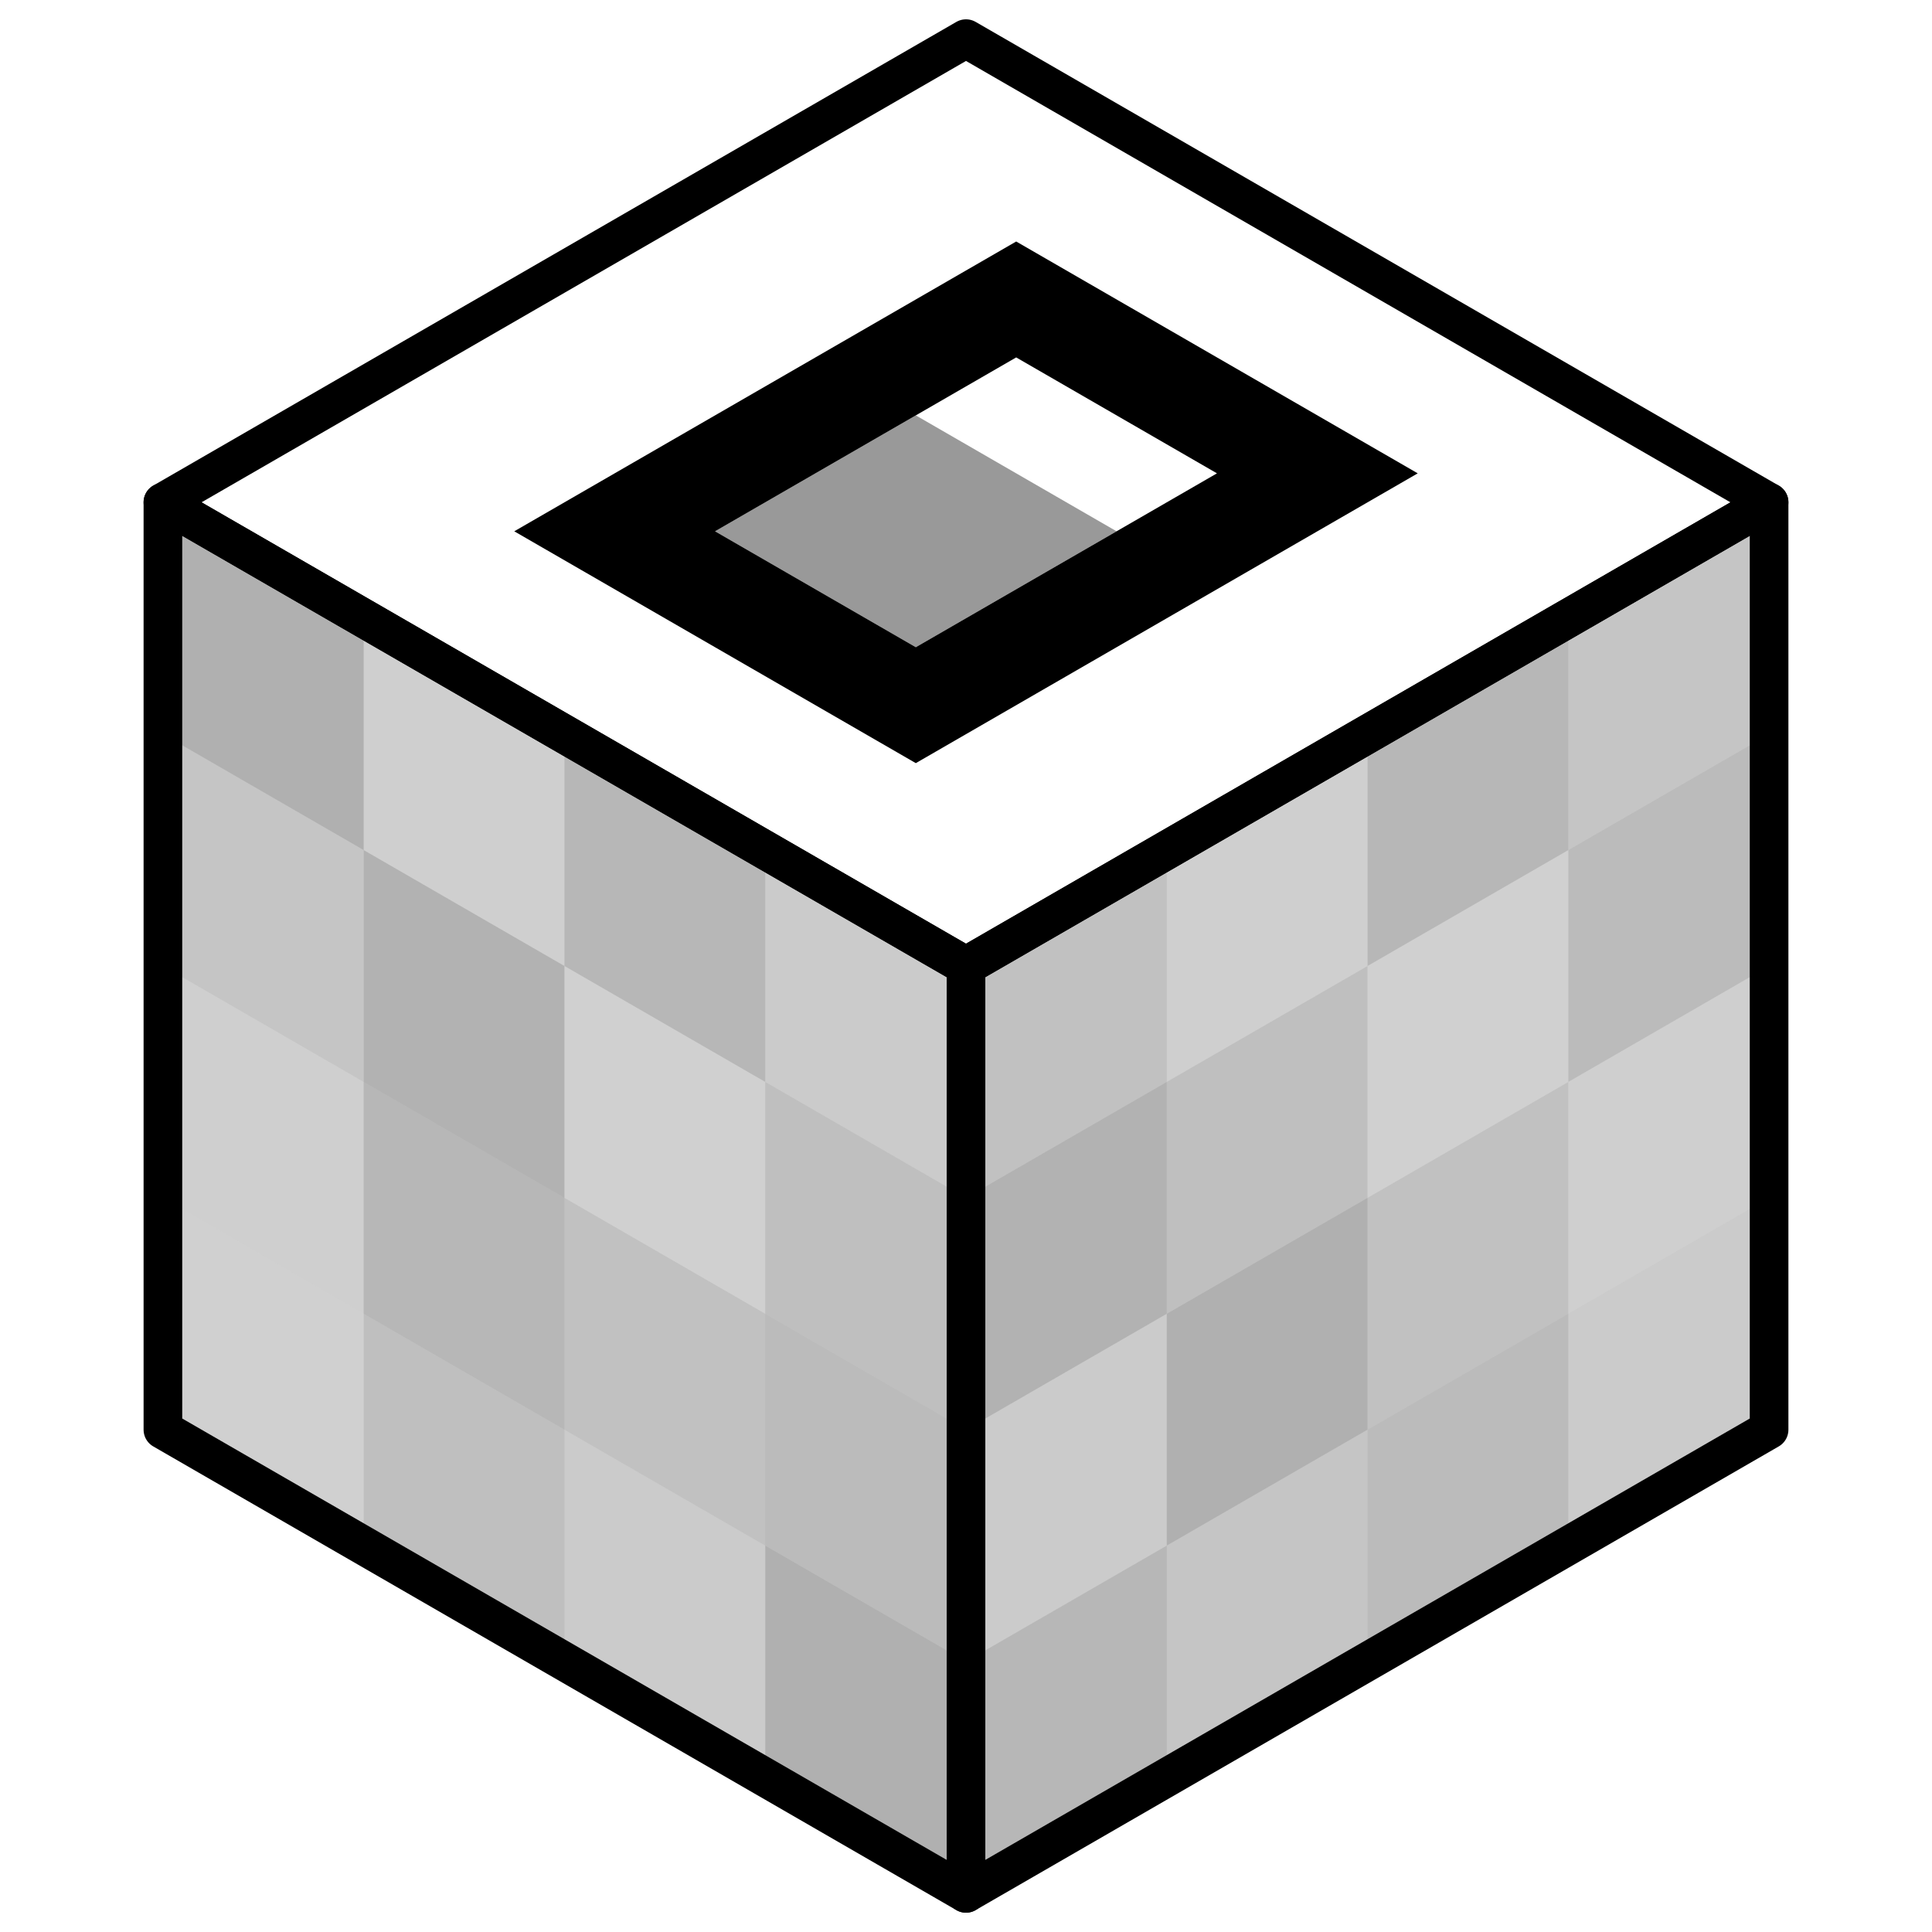
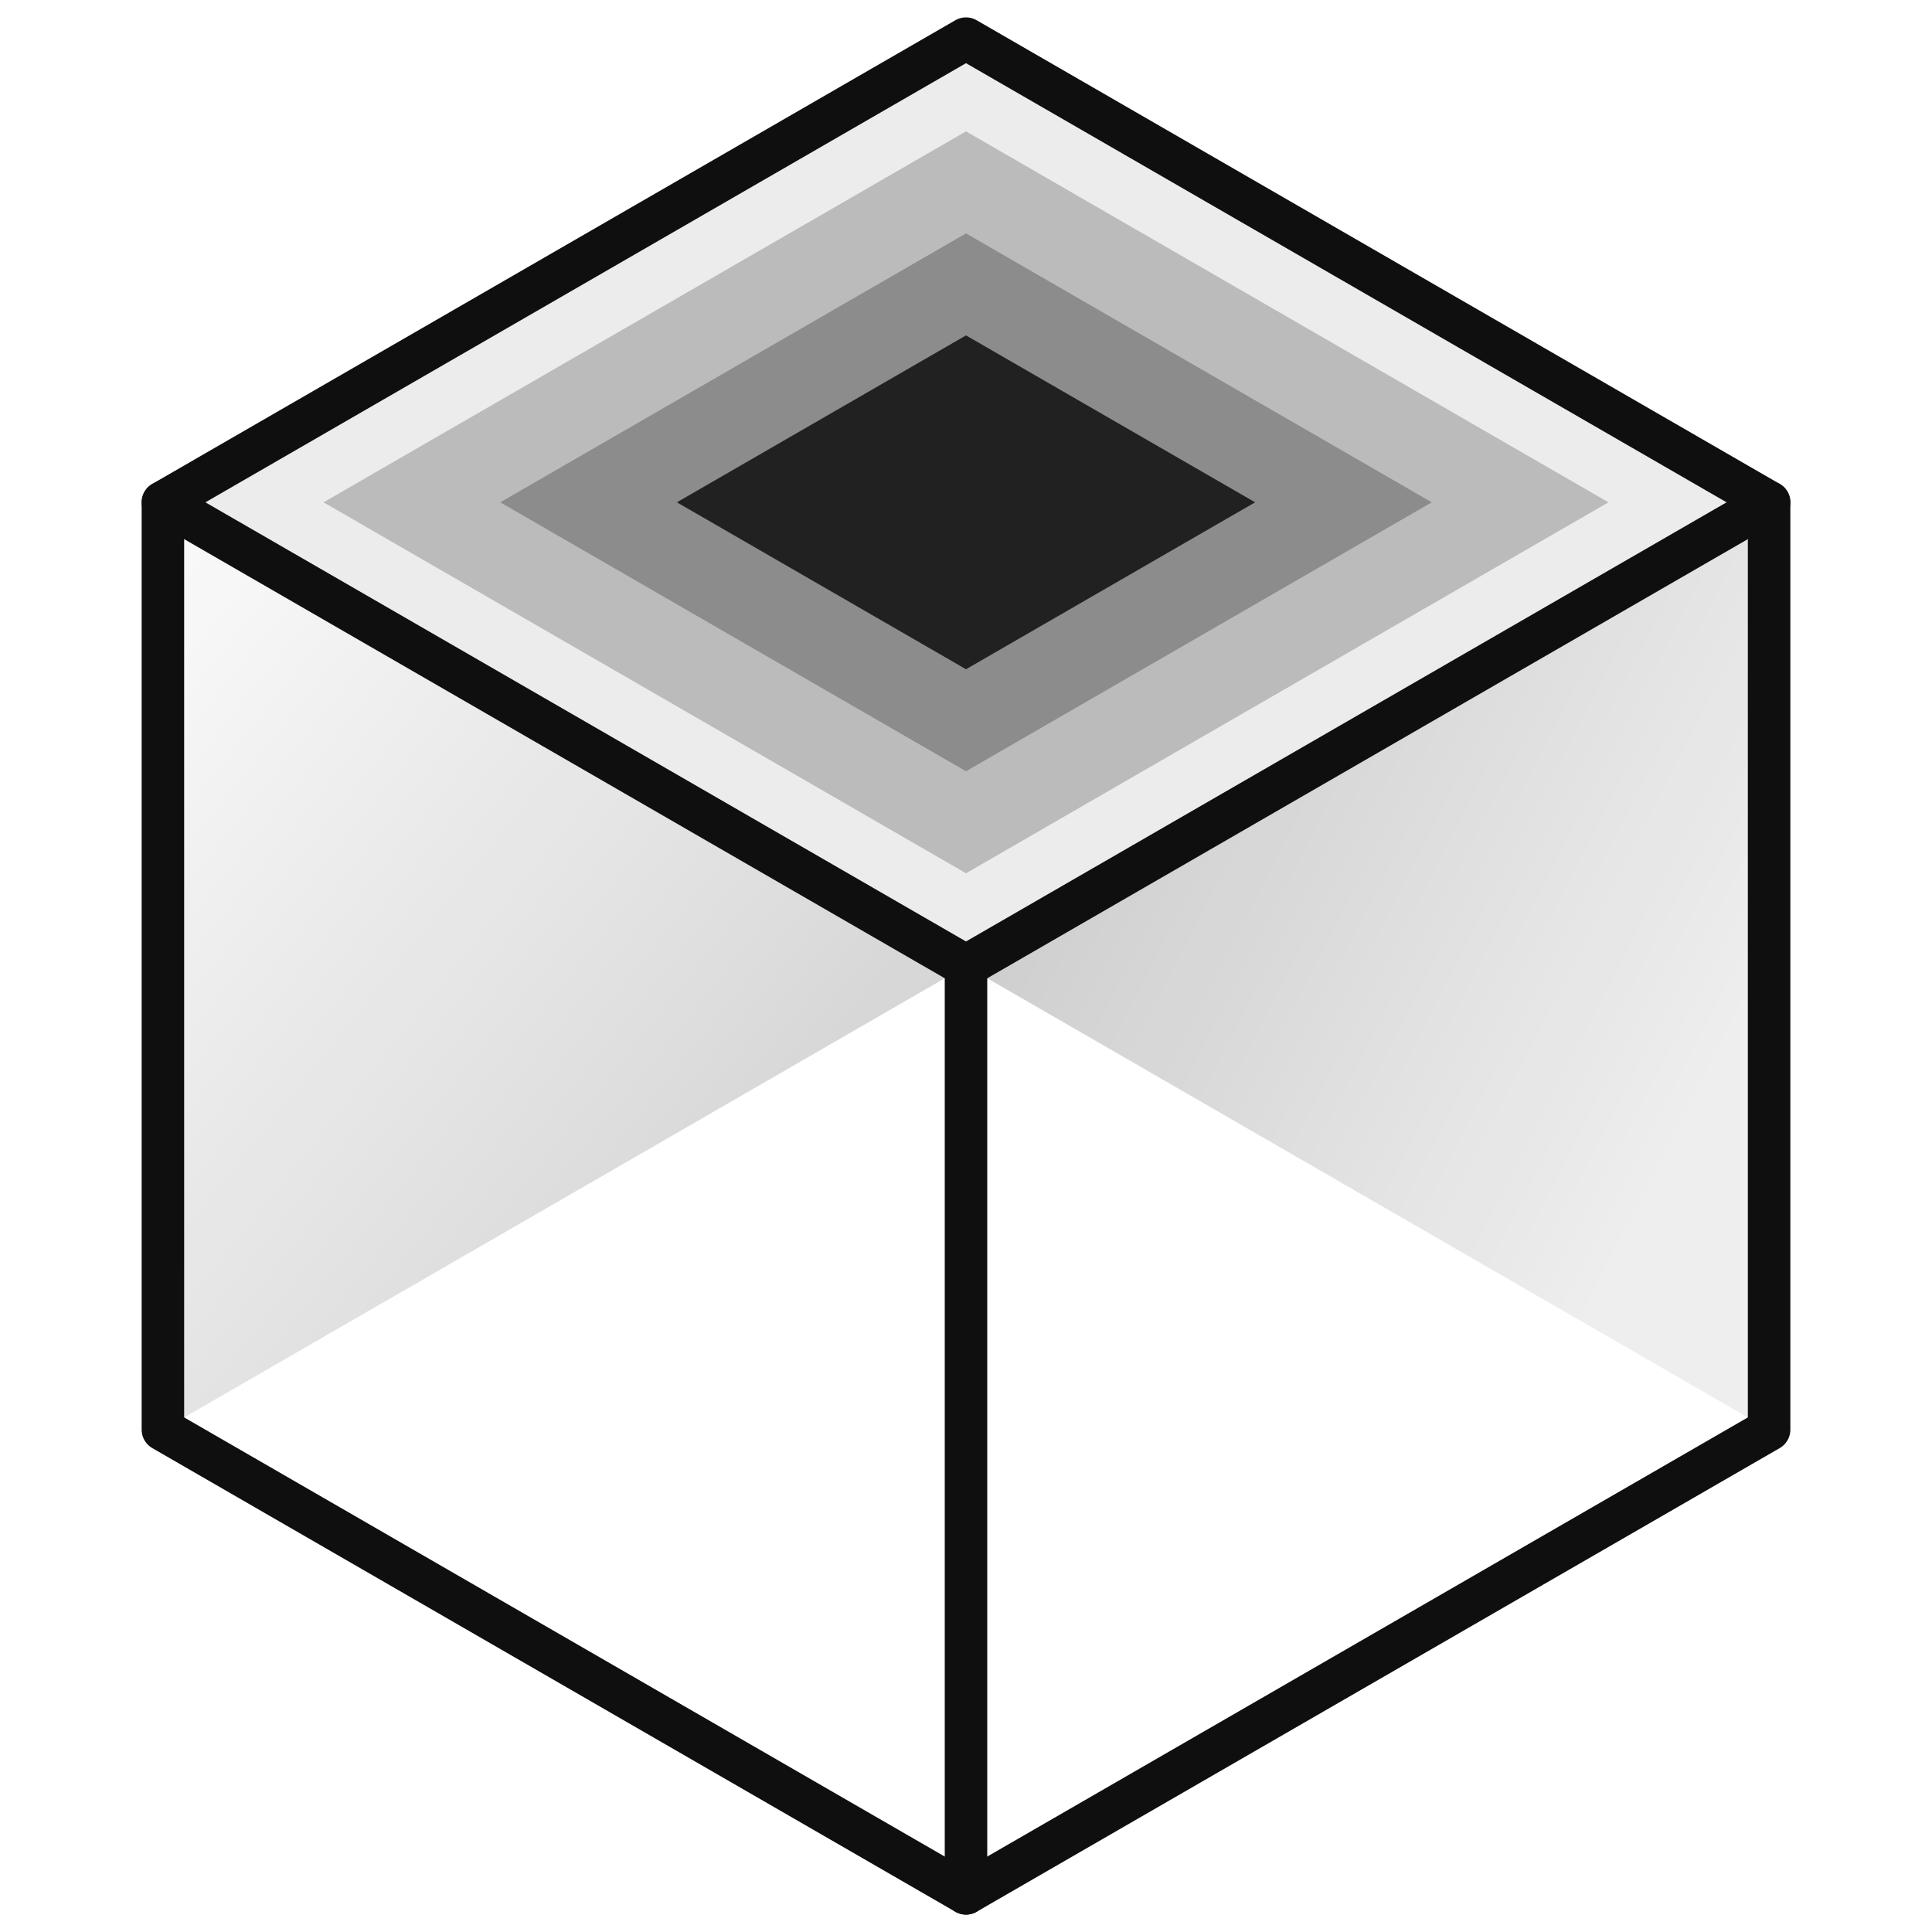
- <svg xmlns="http://www.w3.org/2000/svg" width="100" height="100" viewBox="0 0 100 100" fill="none">
-   <path d="M50 50 L8.432 26 L8.432 74 L50 98 Z" fill="black" fill-opacity="0.15" stroke="black" stroke-width="2" stroke-linejoin="round" />
-   <path d="M50 50 L39.608 44 L39.608 56 L50 62 Z" fill="black" fill-opacity="0.07" />
-   <path d="M39.608 44 L29.216 38 L29.216 50 L39.608 56 Z" fill="black" fill-opacity="0.16" />
-   <path d="M29.216 38 L18.824 32 L18.824 44 L29.216 50 Z" fill="black" fill-opacity="0.05" />
-   <path d="M18.824 32 L8.432 26 L8.432 38 L18.824 44 Z" fill="black" fill-opacity="0.19" />
-   <path d="M50 62 L39.608 56 L39.608 68 L50 74 Z" fill="black" fill-opacity="0.12" />
-   <path d="M39.608 56 L29.216 50 L29.216 62 L39.608 68 Z" fill="black" fill-opacity="0.04" />
-   <path d="M29.216 50 L18.824 44 L18.824 56 L29.216 62 Z" fill="black" fill-opacity="0.18" />
-   <path d="M18.824 44 L8.432 38 L8.432 50 L18.824 56 Z" fill="black" fill-opacity="0.09" />
-   <path d="M50 74 L39.608 68 L39.608 80 L50 86 Z" fill="black" fill-opacity="0.14" />
-   <path d="M39.608 68 L29.216 62 L29.216 74 L39.608 80 Z" fill="black" fill-opacity="0.11" />
-   <path d="M29.216 62 L18.824 56 L18.824 68 L29.216 74 Z" fill="black" fill-opacity="0.16" />
-   <path d="M18.824 56 L8.432 50 L8.432 62 L18.824 68 Z" fill="black" fill-opacity="0.05" />
-   <path d="M50 86 L39.608 80 L39.608 92 L50 98 Z" fill="black" fill-opacity="0.19" />
-   <path d="M39.608 80 L29.216 74 L29.216 86 L39.608 92 Z" fill="black" fill-opacity="0.07" />
-   <path d="M29.216 74 L18.824 68 L18.824 80 L29.216 86 Z" fill="black" fill-opacity="0.12" />
-   <path d="M18.824 68 L8.432 62 L8.432 74 L18.824 80 Z" fill="black" fill-opacity="0.04" />
-   <path d="M50 50 L91.568 26 L91.568 74 L50 98 Z" fill="black" fill-opacity="0.15" stroke="black" stroke-width="2" stroke-linejoin="round" />
-   <path d="M50 50 L60.392 44 L60.392 56 L50 62 Z" fill="black" fill-opacity="0.11" />
-   <path d="M60.392 44 L70.784 38 L70.784 50 L60.392 56 Z" fill="black" fill-opacity="0.05" />
-   <path d="M70.784 38 L81.176 32 L81.176 44 L70.784 50 Z" fill="black" fill-opacity="0.16" />
-   <path d="M81.176 32 L91.568 26 L91.568 38 L81.176 44 Z" fill="black" fill-opacity="0.09" />
-   <path d="M50 62 L60.392 56 L60.392 68 L50 74 Z" fill="black" fill-opacity="0.18" />
-   <path d="M60.392 56 L70.784 50 L70.784 62 L60.392 68 Z" fill="black" fill-opacity="0.12" />
-   <path d="M70.784 50 L81.176 44 L81.176 56 L70.784 62 Z" fill="black" fill-opacity="0.04" />
-   <path d="M81.176 44 L91.568 38 L91.568 50 L81.176 56 Z" fill="black" fill-opacity="0.14" />
-   <path d="M50 74 L60.392 68 L60.392 80 L50 86 Z" fill="black" fill-opacity="0.07" />
-   <path d="M60.392 68 L70.784 62 L70.784 74 L60.392 80 Z" fill="black" fill-opacity="0.19" />
-   <path d="M70.784 62 L81.176 56 L81.176 68 L70.784 74 Z" fill="black" fill-opacity="0.11" />
-   <path d="M81.176 56 L91.568 50 L91.568 62 L81.176 68 Z" fill="black" fill-opacity="0.05" />
-   <path d="M50 86 L60.392 80 L60.392 92 L50 98 Z" fill="black" fill-opacity="0.16" />
-   <path d="M60.392 80 L70.784 74 L70.784 86 L60.392 92 Z" fill="black" fill-opacity="0.09" />
-   <path d="M70.784 74 L81.176 68 L81.176 80 L70.784 86 Z" fill="black" fill-opacity="0.14" />
-   <path d="M81.176 68 L91.568 62 L91.568 74 L81.176 80 Z" fill="black" fill-opacity="0.07" />
-   <path d="M50 2 L8.432 26 L50 50 L91.568 26 Z" fill="none" stroke="black" stroke-width="2" stroke-linejoin="round" />
-   <g transform="matrix(0.866, 0.5, -0.866, 0.5, 50, 26) scale(0.75)">
-     <path fill-rule="evenodd" clip-rule="evenodd" d="M-16 -20 L16 -20 L16 20 L-16 20 Z M-8 -12 L-8 12 L8 12 L8 -12 Z" fill="black" />
-     <path d="M-8 -4 L8 -4 L8 12 L-8 12 Z" fill="black" fill-opacity="0.4" />
+ <svg xmlns="http://www.w3.org/2000/svg" width="100" height="100" viewBox="-50 -50 100 100">
+   <defs>
+     <linearGradient id="oc-logo-l" gradientUnits="userSpaceOnUse" x1="-42" y1="-20" x2="-2" y2="12">
+       <stop offset="0" stop-color="#100f0f" stop-opacity="0.025" />
+       <stop offset="0.72" stop-color="#100f0f" stop-opacity="0.143" />
+       <stop offset="1" stop-color="#100f0f" stop-opacity="0.198" />
+     </linearGradient>
+     <linearGradient id="oc-logo-r" gradientUnits="userSpaceOnUse" x1="40" y1="3" x2="3" y2="-16">
+       <stop offset="0" stop-color="#100f0f" stop-opacity="0.071" />
+       <stop offset="0.68" stop-color="#100f0f" stop-opacity="0.174" />
+       <stop offset="1" stop-color="#100f0f" stop-opacity="0.223" />
+     </linearGradient>
+   </defs>
+   <path d="M-41.568 -24 L-41.568 24 L0 0 Z" fill="url(#oc-logo-l)" />
+   <path d="M41.568 -24 L0 0 L41.568 24 Z" fill="url(#oc-logo-r)" />
+   <path d="M0 -48 L41.568 -24 L0 0 L-41.568 -24 Z" fill="#100f0f" fill-opacity="0.08" />
+   <path data-tier="0" d="M0 -43.2 L33.254 -24 L0 -4.8 L-33.254 -24 Z" fill="#100f0f" fill-opacity="0.22" />
+   <path data-tier="1" d="M0 -37.92 L24.109 -24 L0 -10.08 L-24.109 -24 Z" fill="#100f0f" fill-opacity="0.27" />
+   <path data-tier="2" d="M0 -32.64 L14.964 -24 L0 -15.36 L-14.964 -24 Z" fill="#100f0f" fill-opacity="0.85" />
+   <g fill="none" stroke="#100f0f" stroke-width="2.2" stroke-linejoin="round" stroke-linecap="round">
+     <path d="M0 -48 L-41.568 -24 L0 0 L41.568 -24 Z" />
+     <path d="M-41.568 -24 L-41.568 24 L0 48 L41.568 24 L41.568 -24" />
+     <path d="M0 0 L0 48" />
  </g>
</svg>
